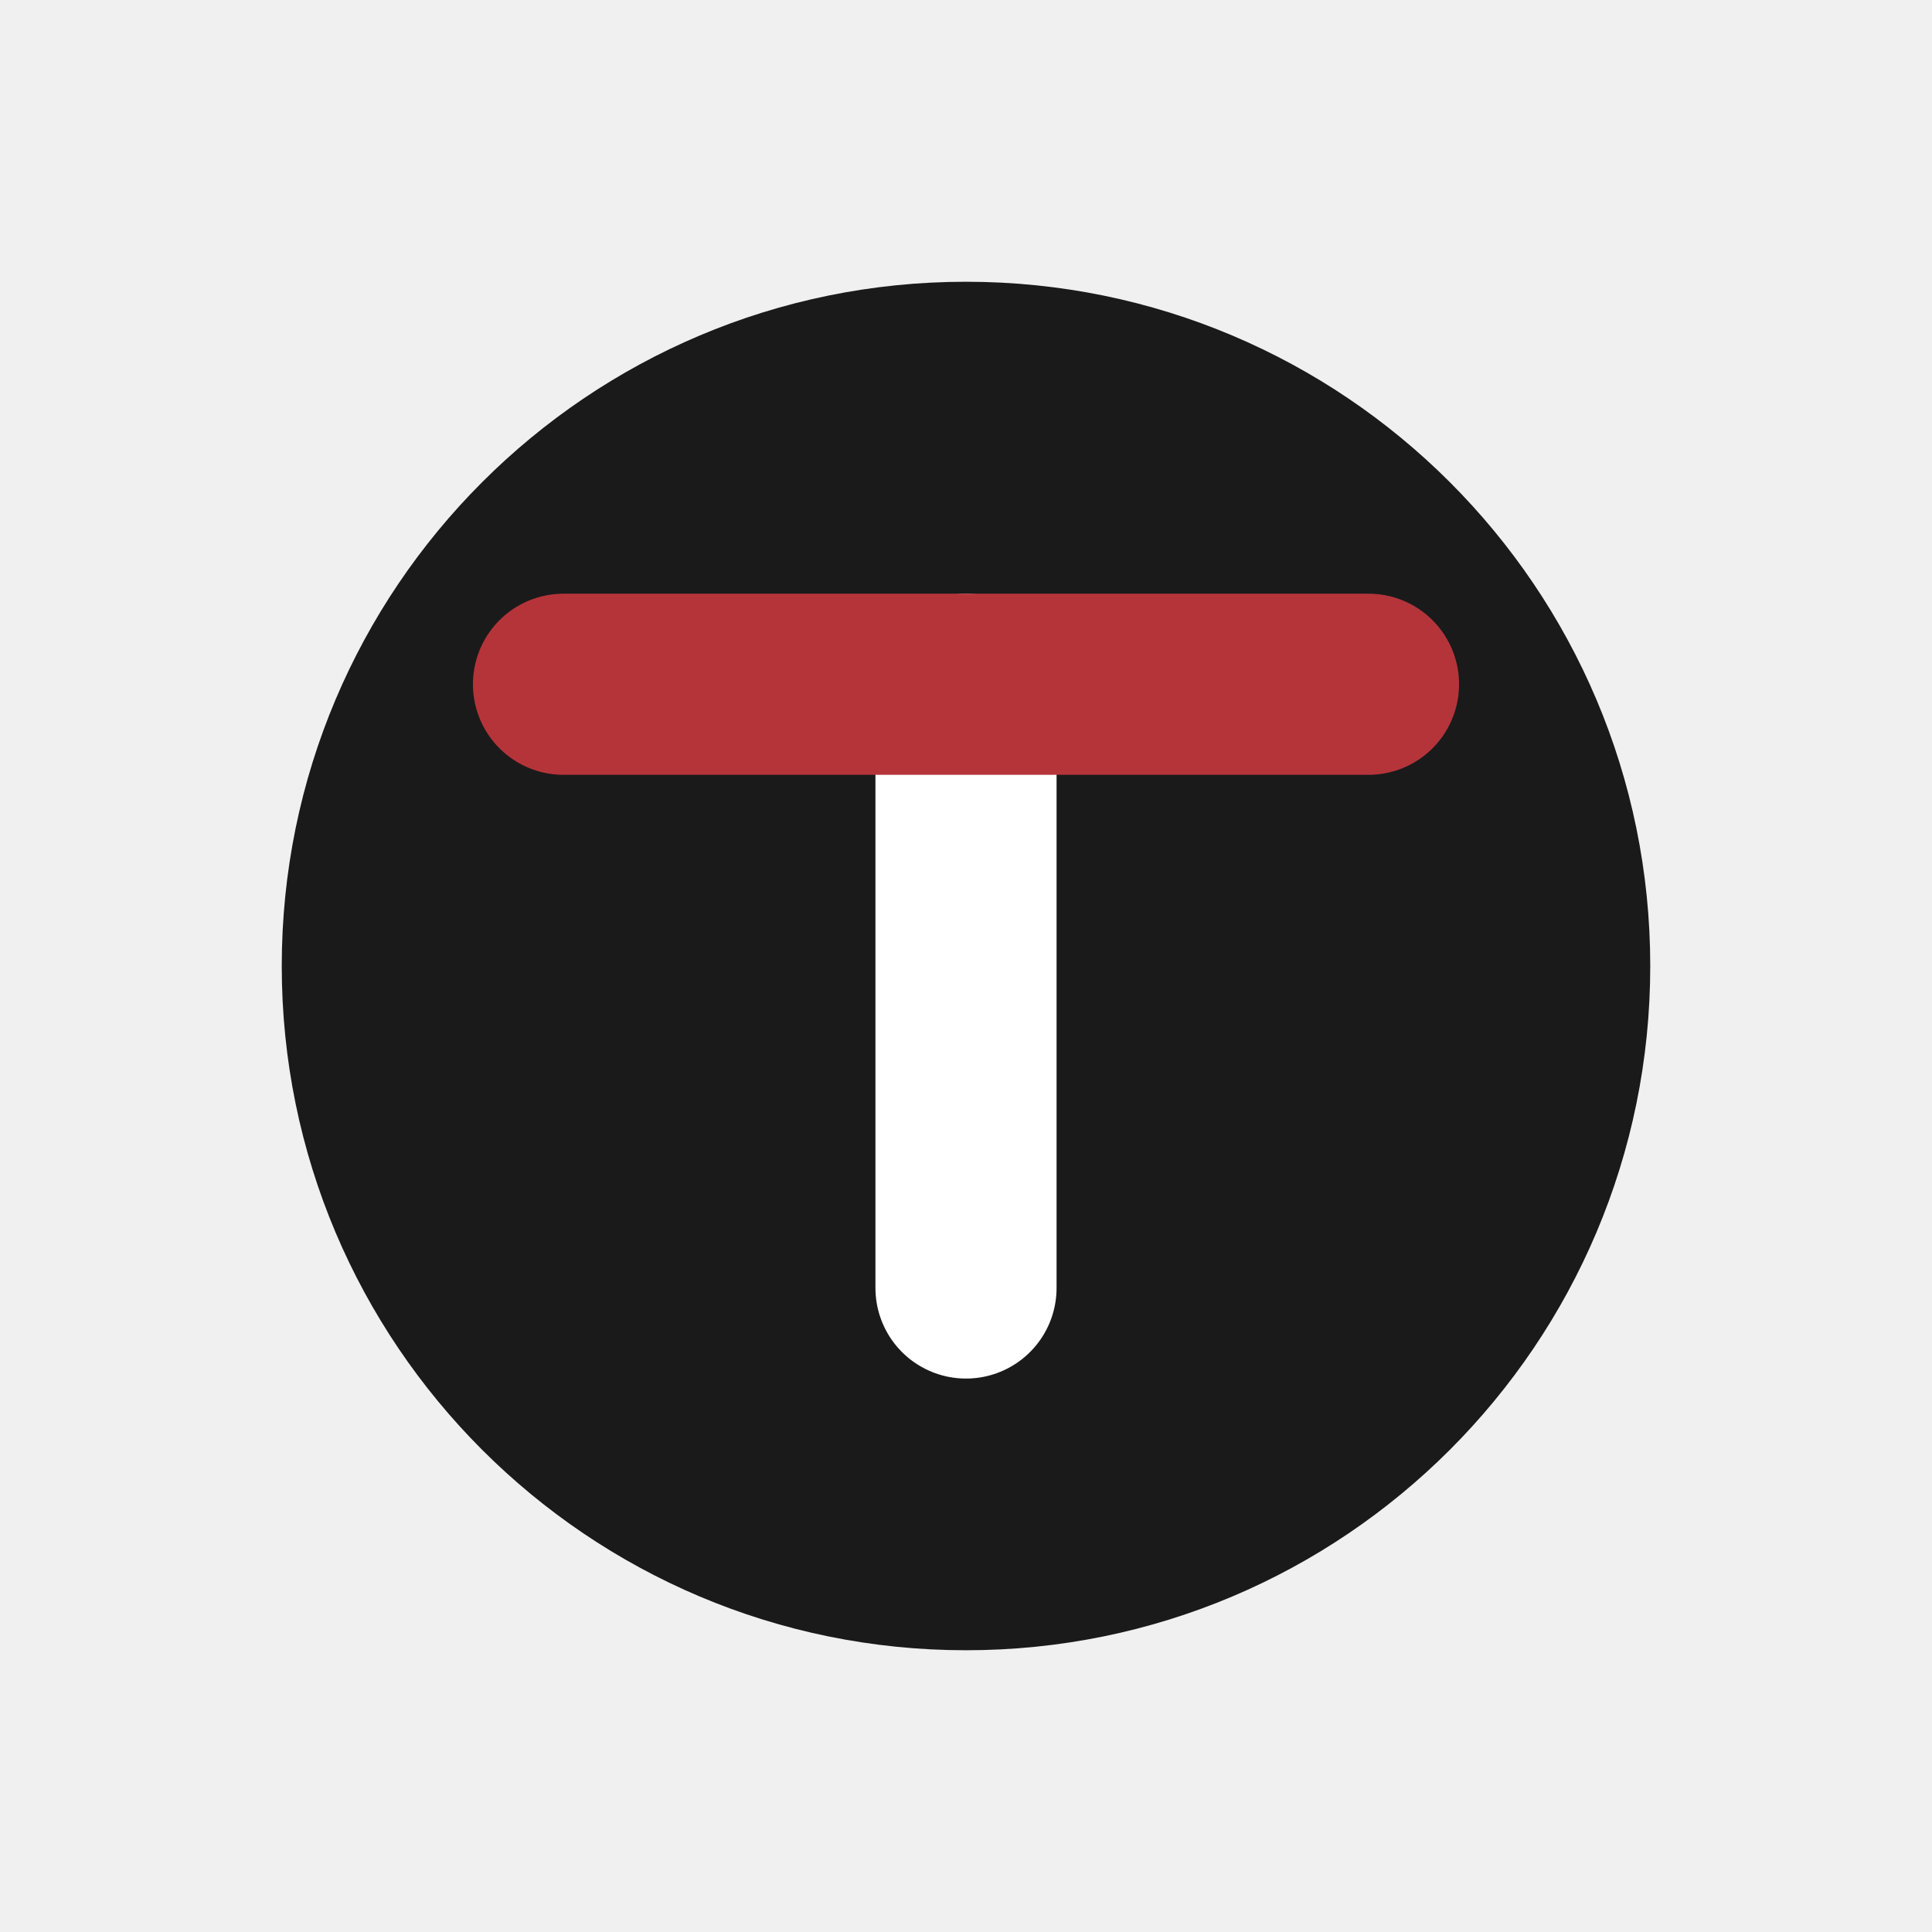
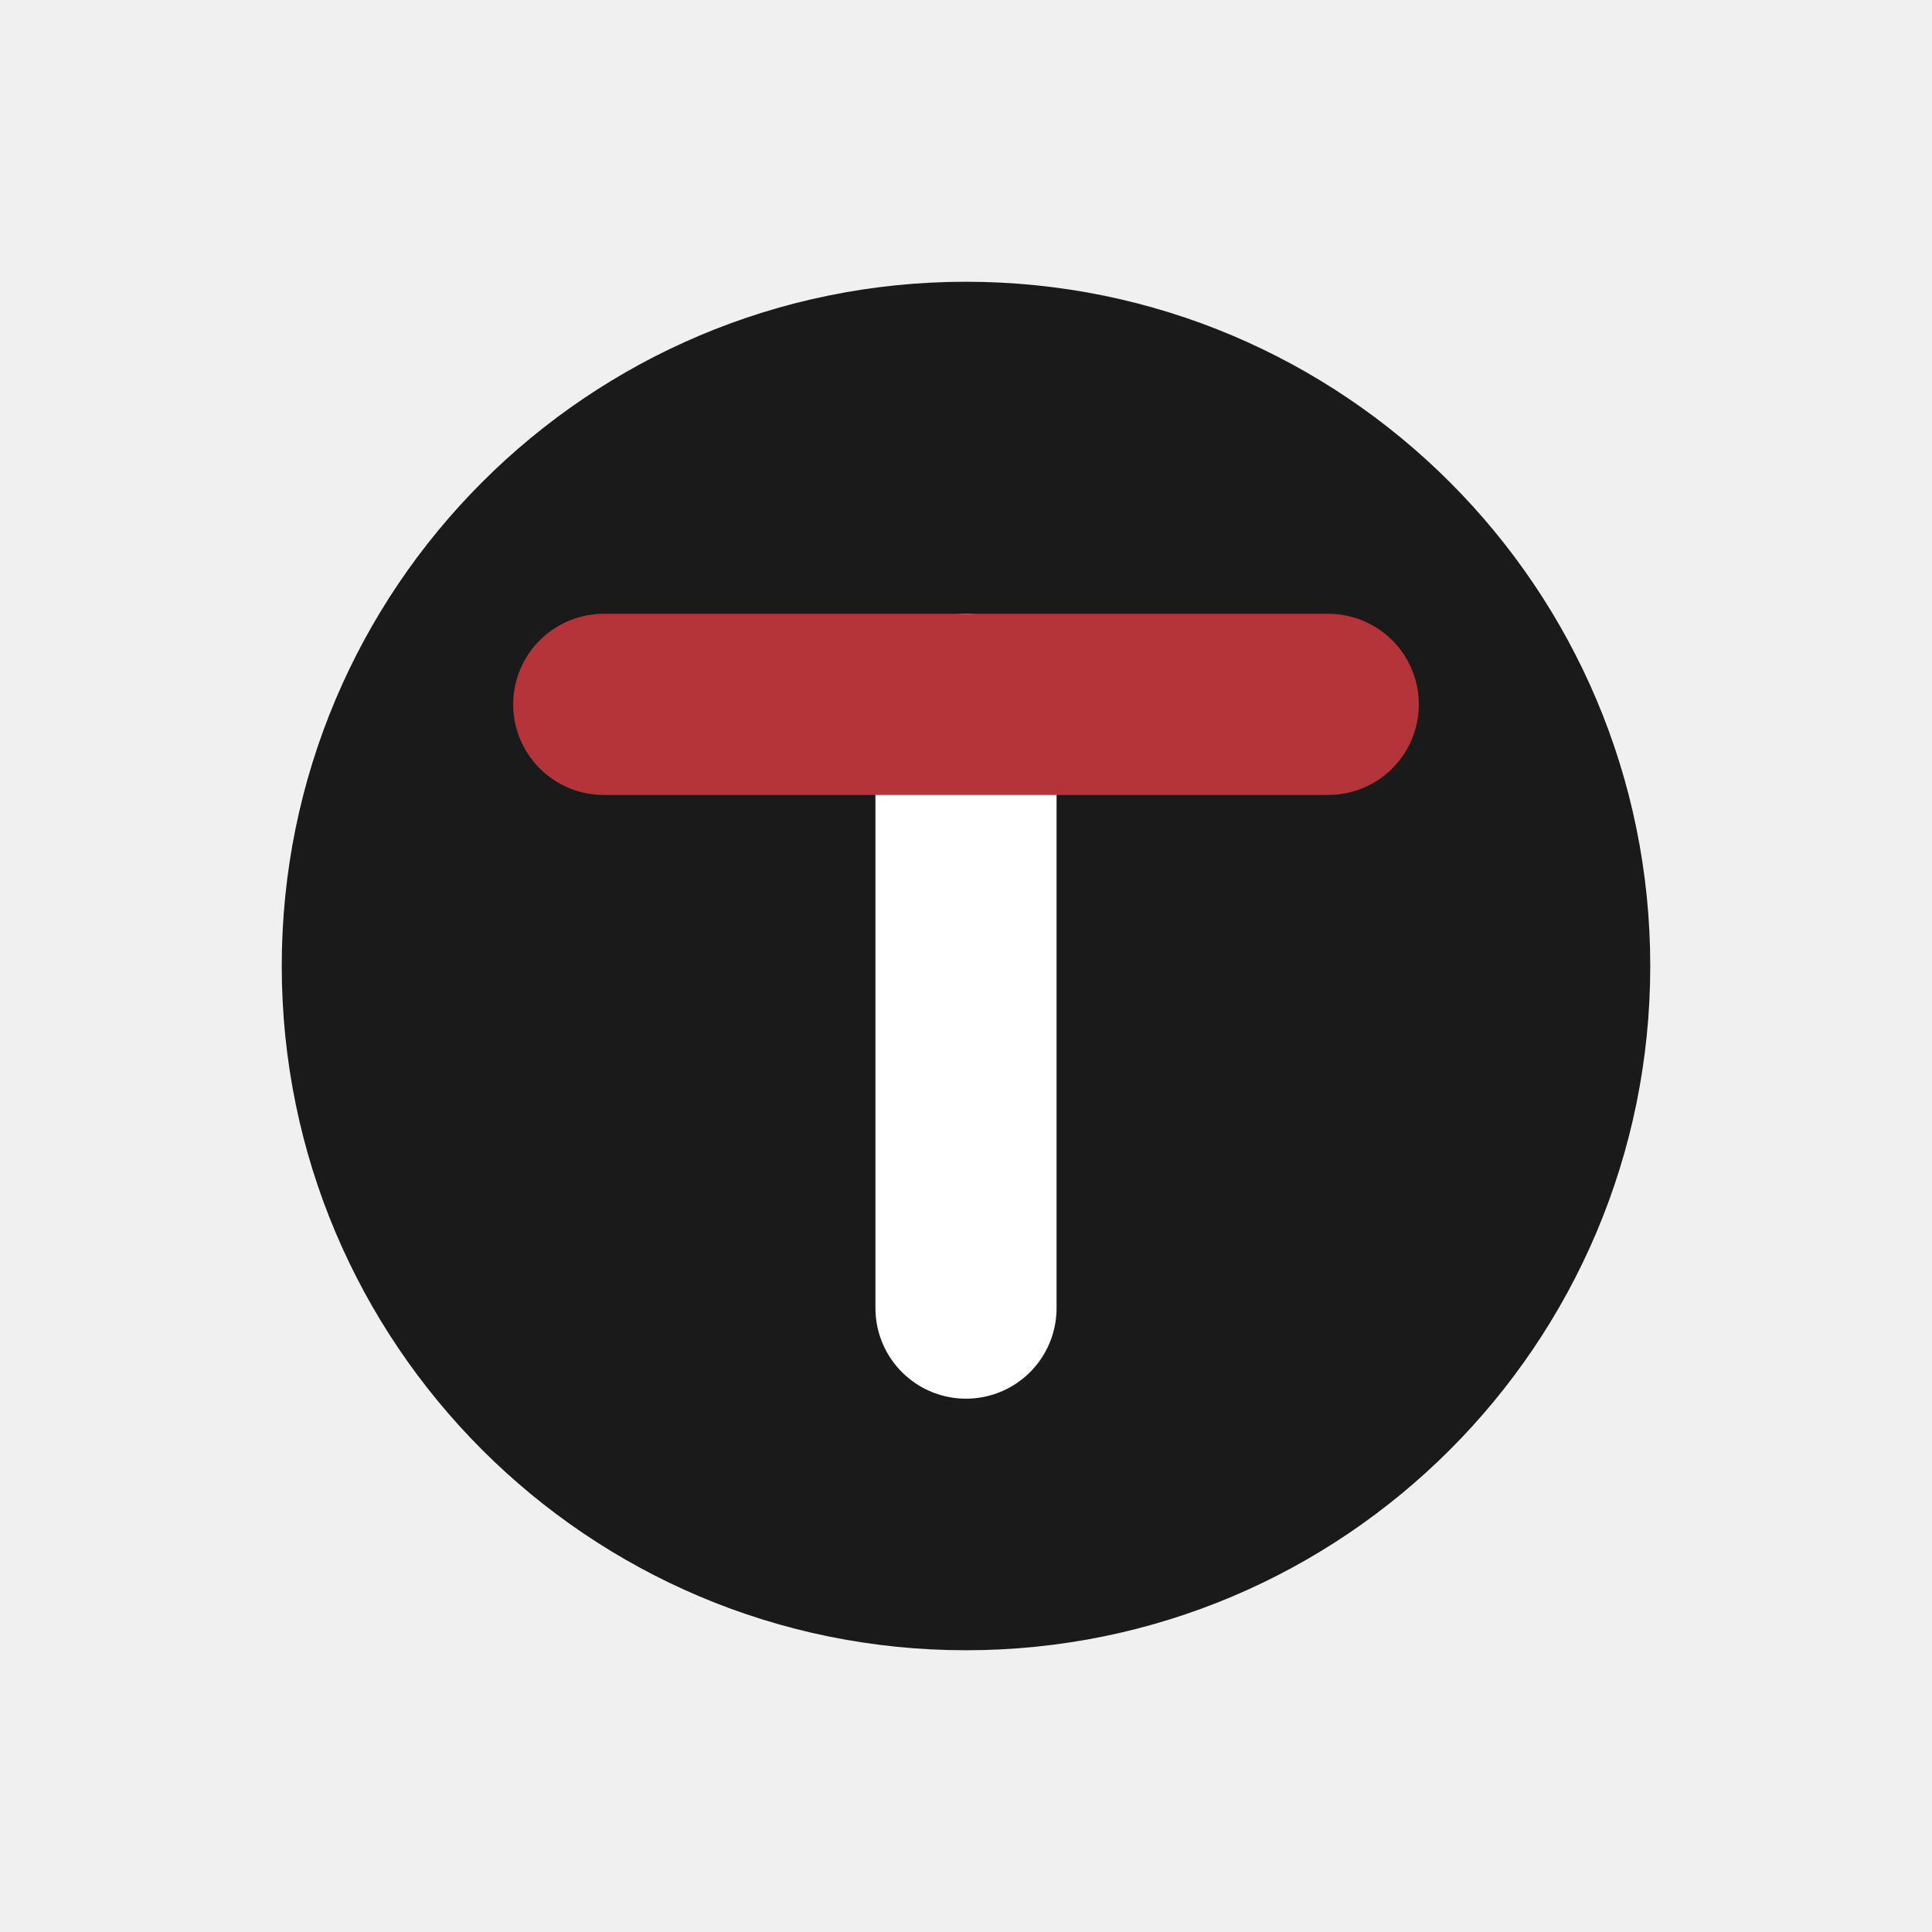
<svg xmlns="http://www.w3.org/2000/svg" width="48" height="48" viewBox="0 0 96 96">
  <circle cx="48" cy="48" r="34" fill="#1a1a1a" />
-   <path d="M48 34 V64" stroke="#ffffff" stroke-width="9" stroke-linecap="round" fill="none" />
-   <path d="M28 34 H68" stroke="#b5343a" stroke-width="9" stroke-linecap="round" fill="none" />
+   <path d="M48 35 V65" stroke="#ffffff" stroke-width="9" stroke-linecap="round" fill="none" />
+   <path d="M30 35 H66" stroke="#b5343a" stroke-width="9" stroke-linecap="round" fill="none" />
</svg>
